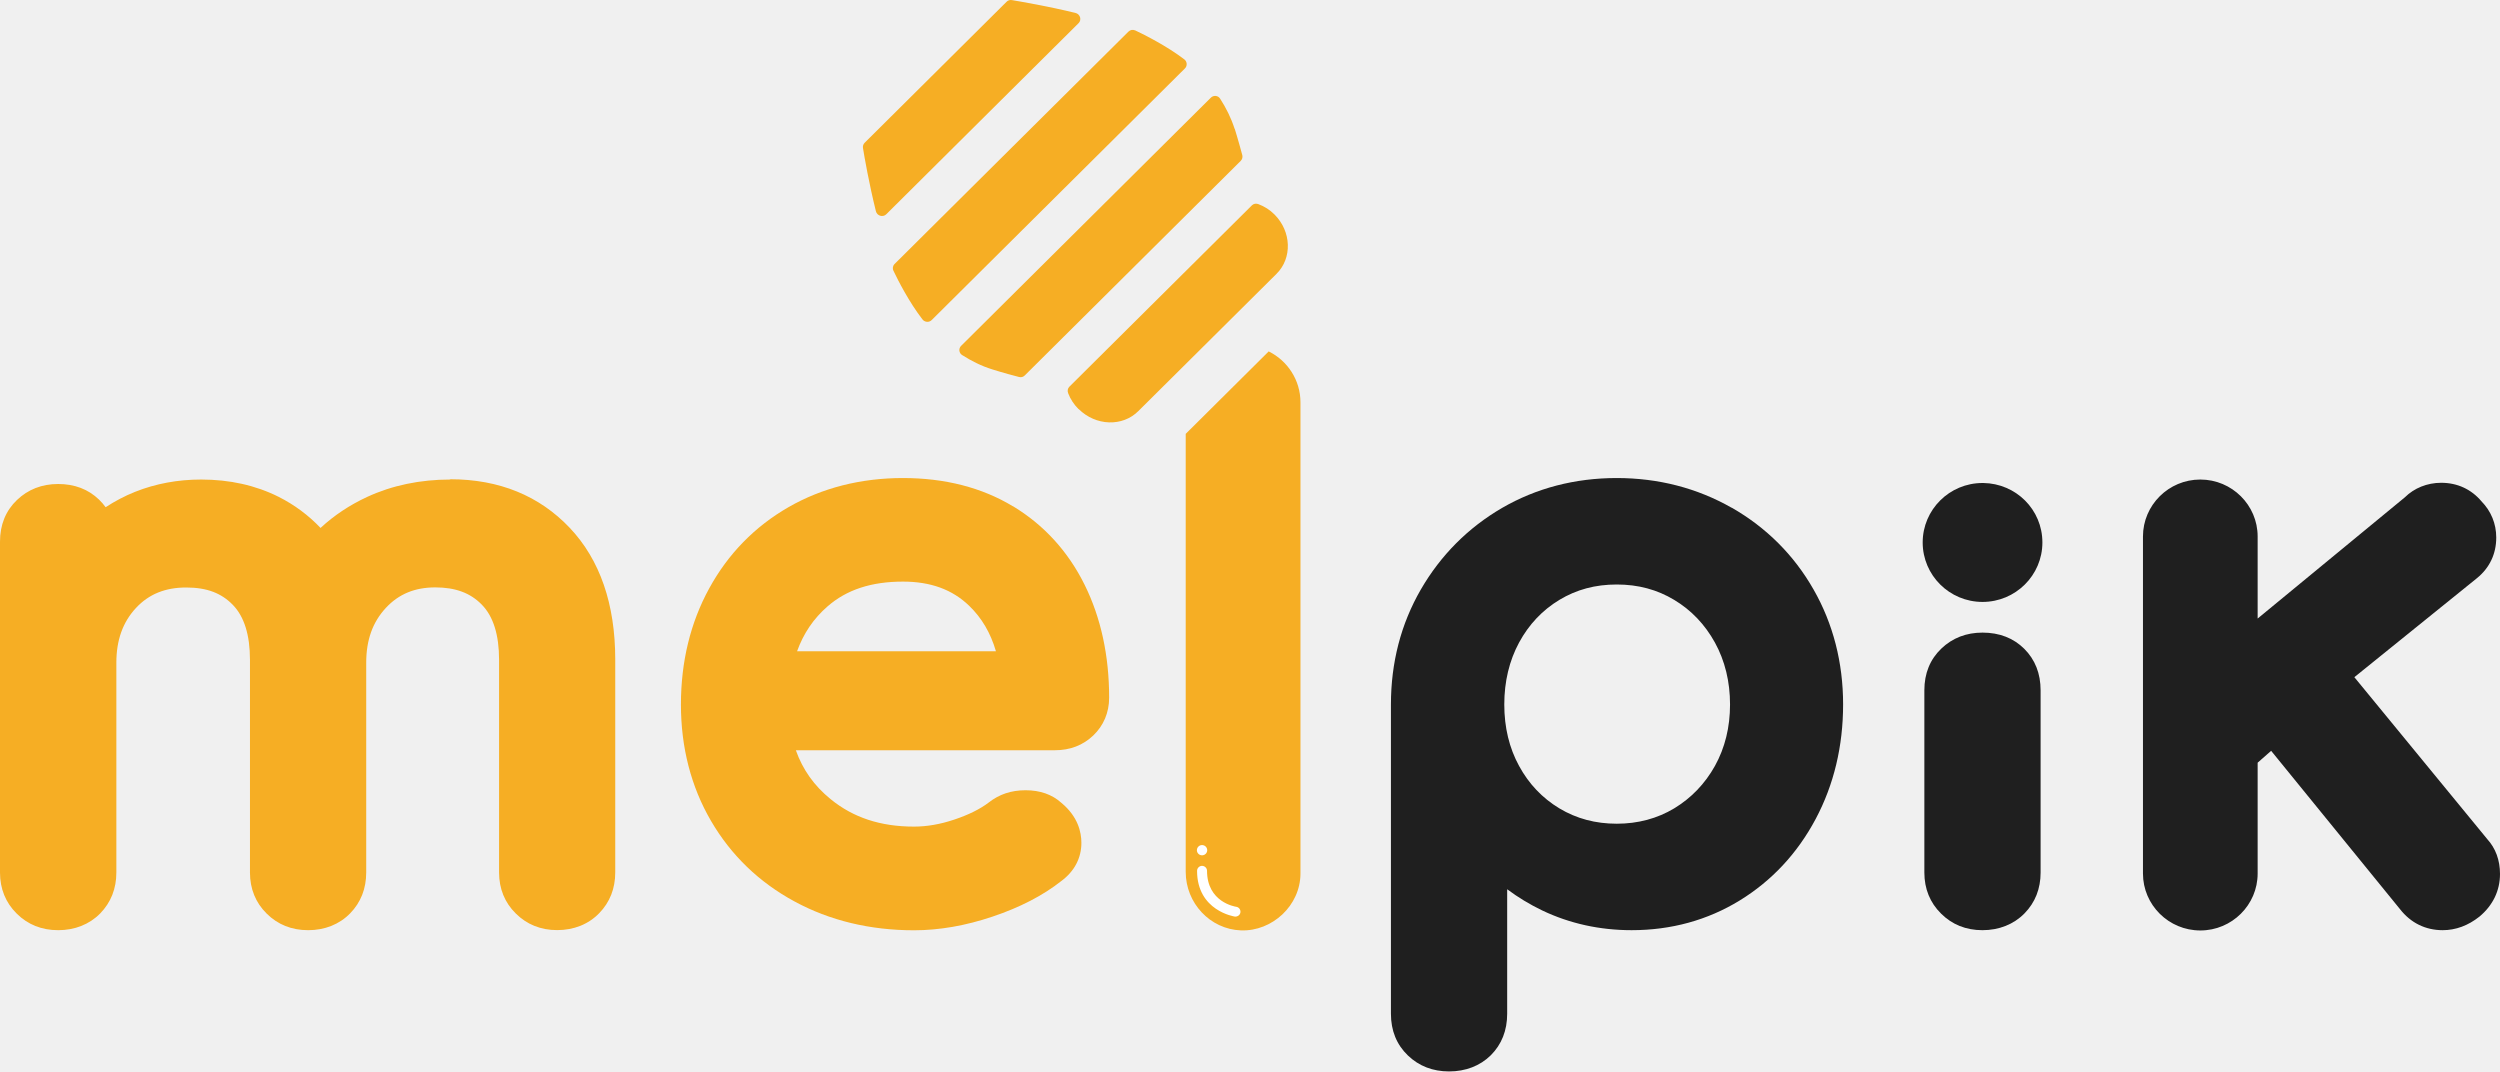
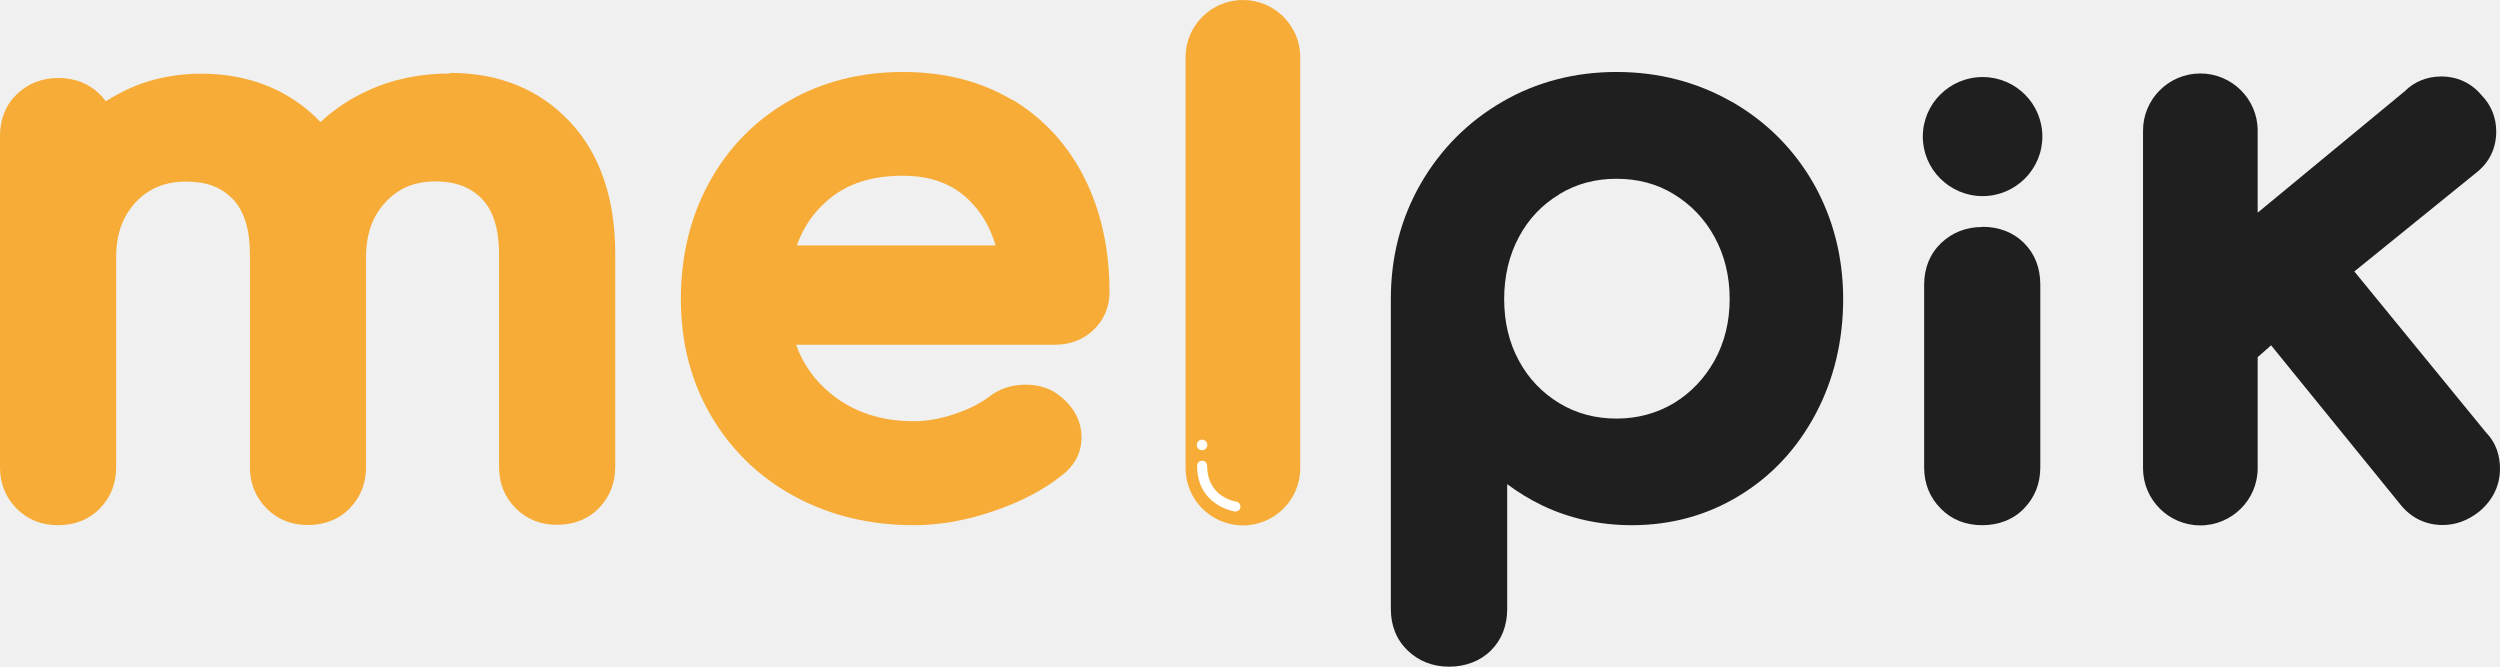
- <svg xmlns="http://www.w3.org/2000/svg" width="70" height="30" viewBox="0 0 70 30" fill="none">
-   <path d="M35.52 9.843L33.2 12.148V24.414C33.2 25.28 33.876 26.019 34.748 26.051C35.62 26.082 36.413 25.356 36.413 24.456V11.266C36.413 10.642 36.051 10.101 35.525 9.84C35.525 9.84 35.523 9.84 35.52 9.84V9.843Z" fill="#F6AE24" />
-   <path d="M55.532 13.524C55.532 13.524 55.524 13.524 55.521 13.524C55.521 13.524 55.521 13.524 55.519 13.524C55.519 13.524 55.513 13.524 55.511 13.524C54.586 13.524 53.835 14.27 53.835 15.189C53.835 16.108 54.586 16.854 55.511 16.854C56.436 16.854 57.187 16.108 57.187 15.189C57.187 14.27 56.449 13.537 55.532 13.524Z" fill="#1F1F1F" />
-   <path d="M12.608 13.427C11.762 13.427 10.977 13.591 10.278 13.915C9.792 14.14 9.353 14.432 8.975 14.782C8.638 14.427 8.244 14.134 7.803 13.912C7.159 13.589 6.431 13.427 5.633 13.427C4.979 13.427 4.359 13.542 3.788 13.769C3.494 13.886 3.216 14.033 2.958 14.202C2.903 14.127 2.84 14.053 2.772 13.988C2.47 13.698 2.086 13.552 1.629 13.552C1.172 13.552 0.786 13.704 0.476 13.999C0.16 14.301 0 14.693 0 15.168V24.43C0 24.886 0.158 25.275 0.468 25.581C0.778 25.889 1.169 26.045 1.629 26.045C2.089 26.045 2.501 25.886 2.806 25.576C3.105 25.267 3.258 24.884 3.258 24.43V18.559C3.258 17.922 3.439 17.418 3.809 17.021C4.169 16.635 4.629 16.45 5.212 16.45C5.796 16.45 6.2 16.609 6.518 16.935C6.839 17.264 6.999 17.781 6.999 18.475V24.43C6.999 24.886 7.157 25.275 7.467 25.581C7.777 25.889 8.168 26.045 8.628 26.045C9.088 26.045 9.5 25.886 9.805 25.573C10.104 25.265 10.254 24.881 10.254 24.427V18.556C10.254 17.919 10.435 17.416 10.806 17.019C11.166 16.632 11.618 16.447 12.188 16.447C12.758 16.447 13.176 16.606 13.493 16.933C13.814 17.262 13.974 17.778 13.974 18.473V24.427C13.974 24.884 14.132 25.273 14.442 25.578C14.752 25.886 15.141 26.043 15.601 26.043C16.06 26.043 16.473 25.884 16.777 25.57C17.077 25.262 17.227 24.878 17.227 24.424V18.47C17.227 16.914 16.799 15.674 15.955 14.782C15.101 13.879 13.974 13.419 12.605 13.419L12.608 13.427Z" fill="#F6AE24" />
-   <path d="M28.358 14.174C27.491 13.651 26.456 13.385 25.282 13.385C24.108 13.385 23.022 13.659 22.079 14.2C21.134 14.743 20.387 15.507 19.857 16.476C19.331 17.436 19.066 18.53 19.066 19.728C19.066 20.927 19.35 22.028 19.907 22.983C20.466 23.944 21.254 24.704 22.247 25.241C23.233 25.776 24.36 26.048 25.595 26.048C26.296 26.048 27.037 25.92 27.794 25.664C28.558 25.408 29.207 25.072 29.719 24.667C30.084 24.396 30.279 24.025 30.279 23.599C30.279 23.299 30.182 22.863 29.719 22.48C29.459 22.245 29.123 22.127 28.716 22.127C28.308 22.127 27.977 22.242 27.686 22.469C27.444 22.654 27.121 22.814 26.724 22.947C26.33 23.08 25.952 23.145 25.595 23.145C24.657 23.145 23.892 22.895 23.256 22.375C22.794 21.999 22.476 21.55 22.284 21.007H29.533C29.961 21.007 30.323 20.869 30.613 20.592C30.901 20.316 31.056 19.95 31.056 19.535C31.056 18.358 30.825 17.296 30.371 16.377C29.906 15.437 29.228 14.696 28.358 14.171V14.174ZM25.282 16.285C26.059 16.285 26.664 16.507 27.134 16.959C27.489 17.301 27.736 17.721 27.886 18.235H22.318C22.5 17.731 22.781 17.319 23.17 16.98C23.706 16.512 24.396 16.285 25.285 16.285H25.282Z" fill="#F6AE24" />
-   <path d="M48.488 14.218C47.519 13.665 46.434 13.385 45.267 13.385C44.101 13.385 43.018 13.667 42.062 14.22C41.108 14.774 40.341 15.544 39.784 16.505C39.227 17.468 38.946 18.551 38.946 19.726V28.384C38.946 28.859 39.106 29.251 39.422 29.554C39.732 29.851 40.118 30 40.575 30C41.032 30 41.442 29.846 41.744 29.546C42.046 29.243 42.201 28.854 42.201 28.384V24.899C42.506 25.127 42.834 25.325 43.181 25.492C43.951 25.86 44.794 26.045 45.685 26.045C46.791 26.045 47.81 25.766 48.712 25.213C49.61 24.662 50.327 23.894 50.84 22.929C51.349 21.971 51.607 20.892 51.607 19.723C51.607 18.554 51.328 17.465 50.779 16.505C50.23 15.541 49.458 14.771 48.488 14.215V14.218ZM43.662 16.797C44.143 16.507 44.668 16.366 45.27 16.366C45.871 16.366 46.402 16.51 46.878 16.797C47.356 17.084 47.739 17.486 48.018 17.992C48.299 18.504 48.441 19.086 48.441 19.726C48.441 20.365 48.299 20.939 48.018 21.446C47.739 21.947 47.353 22.346 46.878 22.634C46.405 22.918 45.864 23.064 45.27 23.064C44.676 23.064 44.143 22.923 43.662 22.634C43.184 22.346 42.806 21.947 42.535 21.448C42.259 20.945 42.12 20.365 42.12 19.726C42.12 19.086 42.259 18.501 42.535 17.99C42.808 17.486 43.187 17.084 43.662 16.797Z" fill="#1F1F1F" />
-   <path d="M55.511 17.713C55.054 17.713 54.667 17.864 54.358 18.16C54.042 18.462 53.882 18.854 53.882 19.329V24.43C53.882 24.886 54.04 25.275 54.35 25.581C54.66 25.889 55.048 26.045 55.508 26.045C55.968 26.045 56.38 25.886 56.685 25.576C56.985 25.27 57.137 24.884 57.137 24.43V19.329C57.137 18.859 56.982 18.468 56.68 18.167C56.378 17.867 55.984 17.713 55.511 17.713Z" fill="#1F1F1F" />
-   <path d="M69.643 23.495L65.922 18.961L69.354 16.189C69.708 15.902 69.895 15.51 69.895 15.051C69.895 14.664 69.75 14.312 69.482 14.038C69.196 13.698 68.805 13.518 68.353 13.518C67.961 13.518 67.596 13.667 67.336 13.925L63.214 17.319V15.022C63.214 14.142 62.494 13.427 61.609 13.427C60.723 13.427 60.003 14.142 60.003 15.022V24.458C60.003 25.338 60.723 26.053 61.609 26.053C62.494 26.053 63.214 25.338 63.214 24.458V21.355L63.592 21.023L67.199 25.455C67.501 25.842 67.914 26.045 68.395 26.045C68.76 26.045 69.107 25.917 69.422 25.667C69.8 25.354 70 24.939 70 24.471C70 24.085 69.876 23.748 69.64 23.492L69.643 23.495Z" fill="#1F1F1F" />
-   <path d="M33.657 24.244C33.581 24.244 33.518 24.307 33.518 24.383C33.518 25.505 34.564 25.662 34.574 25.664C34.651 25.672 34.721 25.622 34.732 25.547C34.742 25.471 34.69 25.401 34.614 25.39C34.58 25.385 33.797 25.26 33.797 24.383C33.797 24.307 33.734 24.244 33.657 24.244Z" fill="white" />
-   <path d="M33.657 23.949C33.737 23.949 33.802 23.885 33.802 23.806C33.802 23.726 33.737 23.662 33.657 23.662C33.578 23.662 33.513 23.726 33.513 23.806C33.513 23.885 33.578 23.949 33.657 23.949Z" fill="white" />
-   <path d="M30.203 11.454C30.683 11.929 31.432 11.955 31.876 11.508L35.741 7.669C36.188 7.227 36.161 6.481 35.686 6.006C35.557 5.875 35.402 5.779 35.236 5.716C35.171 5.69 35.1 5.703 35.053 5.75L29.943 10.827C29.895 10.874 29.882 10.944 29.908 11.01C29.971 11.174 30.069 11.326 30.2 11.456L30.203 11.454Z" fill="#F6AE24" />
-   <path d="M28.329 0.002C28.277 -0.006 28.222 0.01 28.185 0.049L24.21 3.998C24.173 4.035 24.155 4.09 24.163 4.142C24.202 4.387 24.331 5.129 24.525 5.914C24.557 6.045 24.72 6.092 24.814 6.001L30.2 0.649C30.295 0.555 30.245 0.394 30.113 0.362C29.32 0.169 28.574 0.044 28.329 0.002Z" fill="#F6AE24" />
-   <path d="M31.598 0.884L25.048 7.392C24.998 7.441 24.985 7.517 25.017 7.582C25.145 7.851 25.455 8.459 25.828 8.942C25.891 9.026 26.015 9.034 26.086 8.963L33.179 1.915C33.25 1.845 33.242 1.722 33.158 1.66C32.67 1.289 32.06 0.981 31.79 0.853C31.724 0.822 31.648 0.835 31.598 0.884Z" fill="#F6AE24" />
-   <path d="M34.569 3.607C34.469 3.296 34.325 3.012 34.164 2.764C34.107 2.672 33.981 2.659 33.904 2.735L26.911 9.684C26.835 9.759 26.848 9.885 26.94 9.942C27.189 10.101 27.476 10.248 27.788 10.344C27.788 10.344 28.106 10.446 28.534 10.556C28.592 10.571 28.653 10.556 28.695 10.511L34.74 4.505C34.782 4.463 34.798 4.403 34.785 4.346C34.672 3.923 34.572 3.604 34.572 3.604L34.569 3.607Z" fill="#F6AE24" />
+ <svg xmlns="http://www.w3.org/2000/svg" width="90" height="24" viewBox="0 0 90 24" fill="none">
+   <path d="M71.394 2.774C71.394 2.774 71.387 2.774 71.38 2.774C71.38 2.774 71.38 2.774 71.374 2.774C70.182 2.774 69.221 3.737 69.221 4.917C69.221 6.097 70.188 7.06 71.374 7.06C72.558 7.06 73.525 6.097 73.525 4.917C73.525 3.737 72.572 2.787 71.401 2.774H71.394Z" fill="#1F1F1F" />
+   <path d="M16.209 2.645C15.119 2.645 14.111 2.855 13.212 3.276C12.586 3.567 12.02 3.94 11.537 4.394C11.108 3.94 10.597 3.56 10.032 3.276C9.208 2.862 8.268 2.652 7.246 2.652C6.402 2.652 5.605 2.801 4.876 3.092C4.495 3.248 4.141 3.431 3.807 3.648C3.739 3.547 3.657 3.459 3.569 3.37C3.18 2.997 2.683 2.808 2.098 2.808C1.512 2.808 1.015 3.004 0.613 3.384C0.211 3.771 0 4.279 0 4.89V16.825C0 17.415 0.204 17.91 0.599 18.31C1.001 18.71 1.498 18.907 2.091 18.907C2.683 18.907 3.215 18.704 3.603 18.297C3.984 17.903 4.182 17.401 4.182 16.818V9.257C4.182 8.436 4.413 7.785 4.89 7.277C5.353 6.782 5.946 6.537 6.695 6.537C7.444 6.537 7.961 6.741 8.377 7.161C8.785 7.582 8.997 8.253 8.997 9.148V16.818C8.997 17.408 9.201 17.903 9.596 18.303C9.998 18.704 10.495 18.9 11.087 18.9C11.68 18.9 12.211 18.697 12.599 18.29C12.981 17.897 13.178 17.395 13.178 16.811V9.25C13.178 8.43 13.41 7.778 13.886 7.27C14.35 6.775 14.928 6.531 15.664 6.531C16.399 6.531 16.931 6.734 17.346 7.155C17.755 7.575 17.966 8.246 17.966 9.142V16.811C17.966 17.401 18.17 17.903 18.565 18.297C18.967 18.697 19.464 18.893 20.057 18.893C20.649 18.893 21.18 18.69 21.569 18.283C21.95 17.89 22.148 17.388 22.148 16.805V9.135C22.148 7.134 21.596 5.534 20.513 4.381C19.417 3.214 17.966 2.624 16.202 2.624L16.209 2.645Z" fill="#F6AC36" />
+   <path d="M36.456 3.608C35.339 2.936 34.011 2.591 32.499 2.591C30.988 2.591 29.591 2.943 28.386 3.642C27.174 4.34 26.207 5.33 25.526 6.578C24.851 7.812 24.511 9.223 24.511 10.769C24.511 12.315 24.872 13.733 25.594 14.96C26.316 16.194 27.323 17.178 28.604 17.869C29.871 18.561 31.321 18.907 32.908 18.907C33.807 18.907 34.761 18.744 35.734 18.412C36.715 18.08 37.553 17.652 38.213 17.123C38.683 16.771 38.935 16.296 38.935 15.747C38.935 15.36 38.813 14.797 38.213 14.302C37.88 14.004 37.444 13.848 36.926 13.848C36.409 13.848 35.973 13.997 35.598 14.289C35.285 14.526 34.87 14.736 34.365 14.906C33.861 15.075 33.371 15.164 32.915 15.164C31.709 15.164 30.729 14.838 29.912 14.174C29.319 13.692 28.91 13.109 28.658 12.41H37.982C38.533 12.41 38.997 12.227 39.371 11.874C39.746 11.515 39.943 11.047 39.943 10.511C39.943 8.992 39.644 7.622 39.058 6.442C38.459 5.235 37.587 4.279 36.47 3.601L36.456 3.608ZM32.499 6.327C33.501 6.327 34.277 6.612 34.876 7.195C35.333 7.636 35.646 8.179 35.843 8.836H28.686C28.917 8.185 29.278 7.656 29.782 7.222C30.47 6.619 31.362 6.327 32.499 6.327Z" fill="#F6AC36" />
+   <path d="M62.336 3.662C61.09 2.95 59.694 2.591 58.195 2.591C56.697 2.591 55.308 2.95 54.075 3.669C52.849 4.381 51.861 5.371 51.146 6.612C50.431 7.853 50.07 9.25 50.07 10.762V21.918C50.07 22.528 50.275 23.037 50.683 23.424C51.078 23.803 51.582 24 52.168 24C52.754 24 53.285 23.803 53.673 23.417C54.061 23.03 54.259 22.522 54.259 21.918V17.429C54.647 17.72 55.069 17.978 55.519 18.195C56.513 18.67 57.596 18.907 58.74 18.907C60.163 18.907 61.471 18.548 62.629 17.835C63.787 17.13 64.706 16.14 65.367 14.892C66.02 13.658 66.354 12.268 66.354 10.762C66.354 9.257 65.993 7.853 65.292 6.612C64.583 5.371 63.596 4.381 62.343 3.662H62.336ZM56.132 6.992C56.751 6.619 57.426 6.436 58.195 6.436C58.965 6.436 59.653 6.619 60.259 6.992C60.872 7.365 61.369 7.88 61.723 8.531C62.084 9.189 62.268 9.942 62.268 10.762C62.268 11.583 62.084 12.329 61.723 12.98C61.362 13.624 60.872 14.14 60.259 14.513C59.646 14.879 58.951 15.069 58.195 15.069C57.439 15.069 56.745 14.886 56.132 14.513C55.519 14.14 55.028 13.631 54.681 12.987C54.327 12.336 54.15 11.59 54.15 10.769C54.15 9.949 54.327 9.189 54.681 8.531C55.028 7.88 55.519 7.365 56.132 6.999V6.992Z" fill="#1F1F1F" />
+   <path d="M71.367 8.172C70.781 8.172 70.284 8.368 69.882 8.748C69.48 9.135 69.269 9.643 69.269 10.254V16.825C69.269 17.415 69.473 17.91 69.868 18.31C70.263 18.71 70.767 18.907 71.36 18.907C71.952 18.907 72.484 18.704 72.872 18.297C73.253 17.903 73.451 17.408 73.451 16.818V10.247C73.451 9.643 73.253 9.135 72.865 8.748C72.477 8.362 71.966 8.165 71.36 8.165L71.367 8.172Z" fill="#1F1F1F" />
+   <path d="M44.745 0C43.607 0 42.681 0.922 42.681 2.055V16.859C42.681 17.991 43.607 18.914 44.745 18.914C45.882 18.914 46.808 17.991 46.808 16.859V2.055C46.808 0.922 45.882 0 44.745 0Z" fill="#F6AC36" />
+   <path d="M89.537 15.618L84.756 9.772L89.169 6.198C89.625 5.832 89.864 5.324 89.864 4.734C89.864 4.232 89.68 3.777 89.333 3.425C88.965 2.984 88.461 2.753 87.882 2.753C87.378 2.753 86.908 2.943 86.574 3.282L81.276 7.656V4.7C81.276 3.567 80.35 2.645 79.212 2.645C78.075 2.645 77.149 3.567 77.149 4.7V16.859C77.149 17.991 78.075 18.914 79.212 18.914C80.35 18.914 81.276 17.991 81.276 16.859V12.858L81.759 12.431L86.397 18.141C86.785 18.636 87.317 18.9 87.936 18.9C88.406 18.9 88.849 18.738 89.258 18.412C89.741 18.005 90 17.476 90 16.873C90 16.378 89.843 15.944 89.537 15.611V15.618Z" fill="#1F1F1F" />
+   <path d="M43.274 16.588C43.171 16.588 43.096 16.669 43.096 16.764C43.096 18.209 44.438 18.412 44.452 18.412C44.547 18.425 44.642 18.358 44.656 18.263C44.67 18.168 44.602 18.073 44.506 18.059C44.465 18.059 43.457 17.89 43.457 16.764C43.457 16.662 43.376 16.588 43.28 16.588H43.274Z" fill="white" />
+   <path d="M43.274 16.208C43.379 16.208 43.464 16.123 43.464 16.018C43.464 15.913 43.379 15.828 43.274 15.828C43.168 15.828 43.083 15.913 43.083 16.018C43.083 16.123 43.168 16.208 43.274 16.208Z" fill="white" />
</svg>
